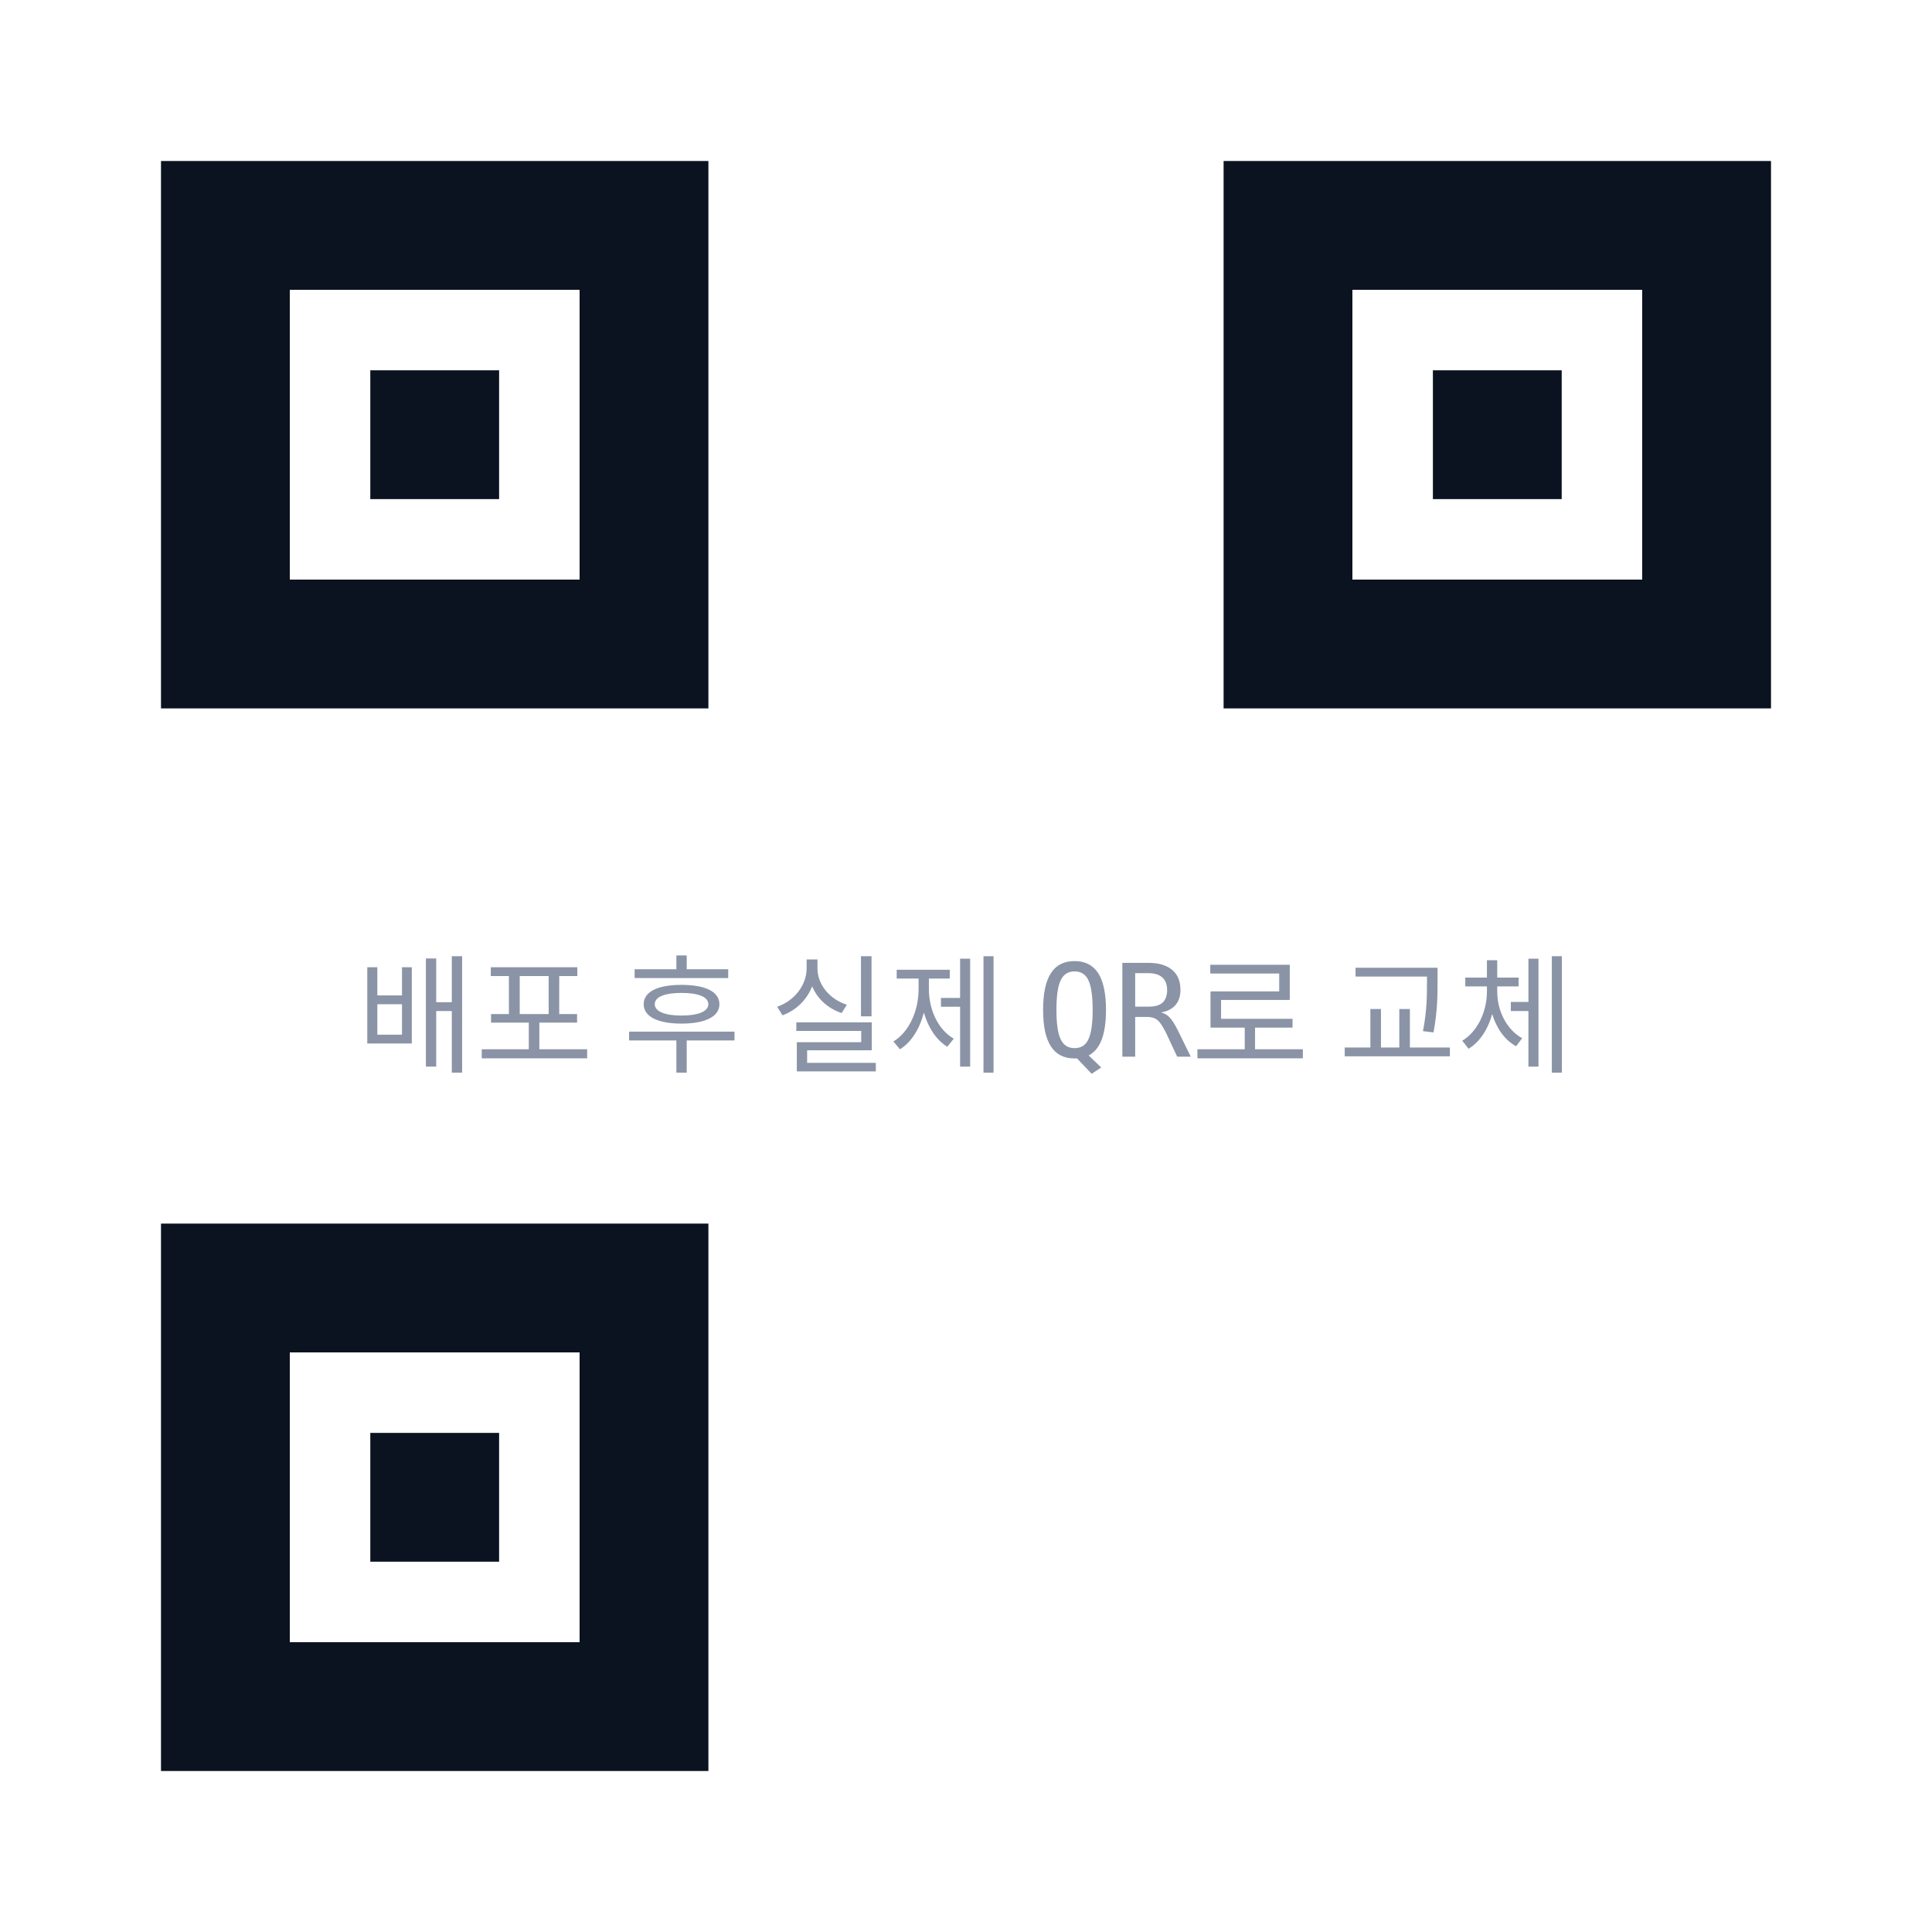
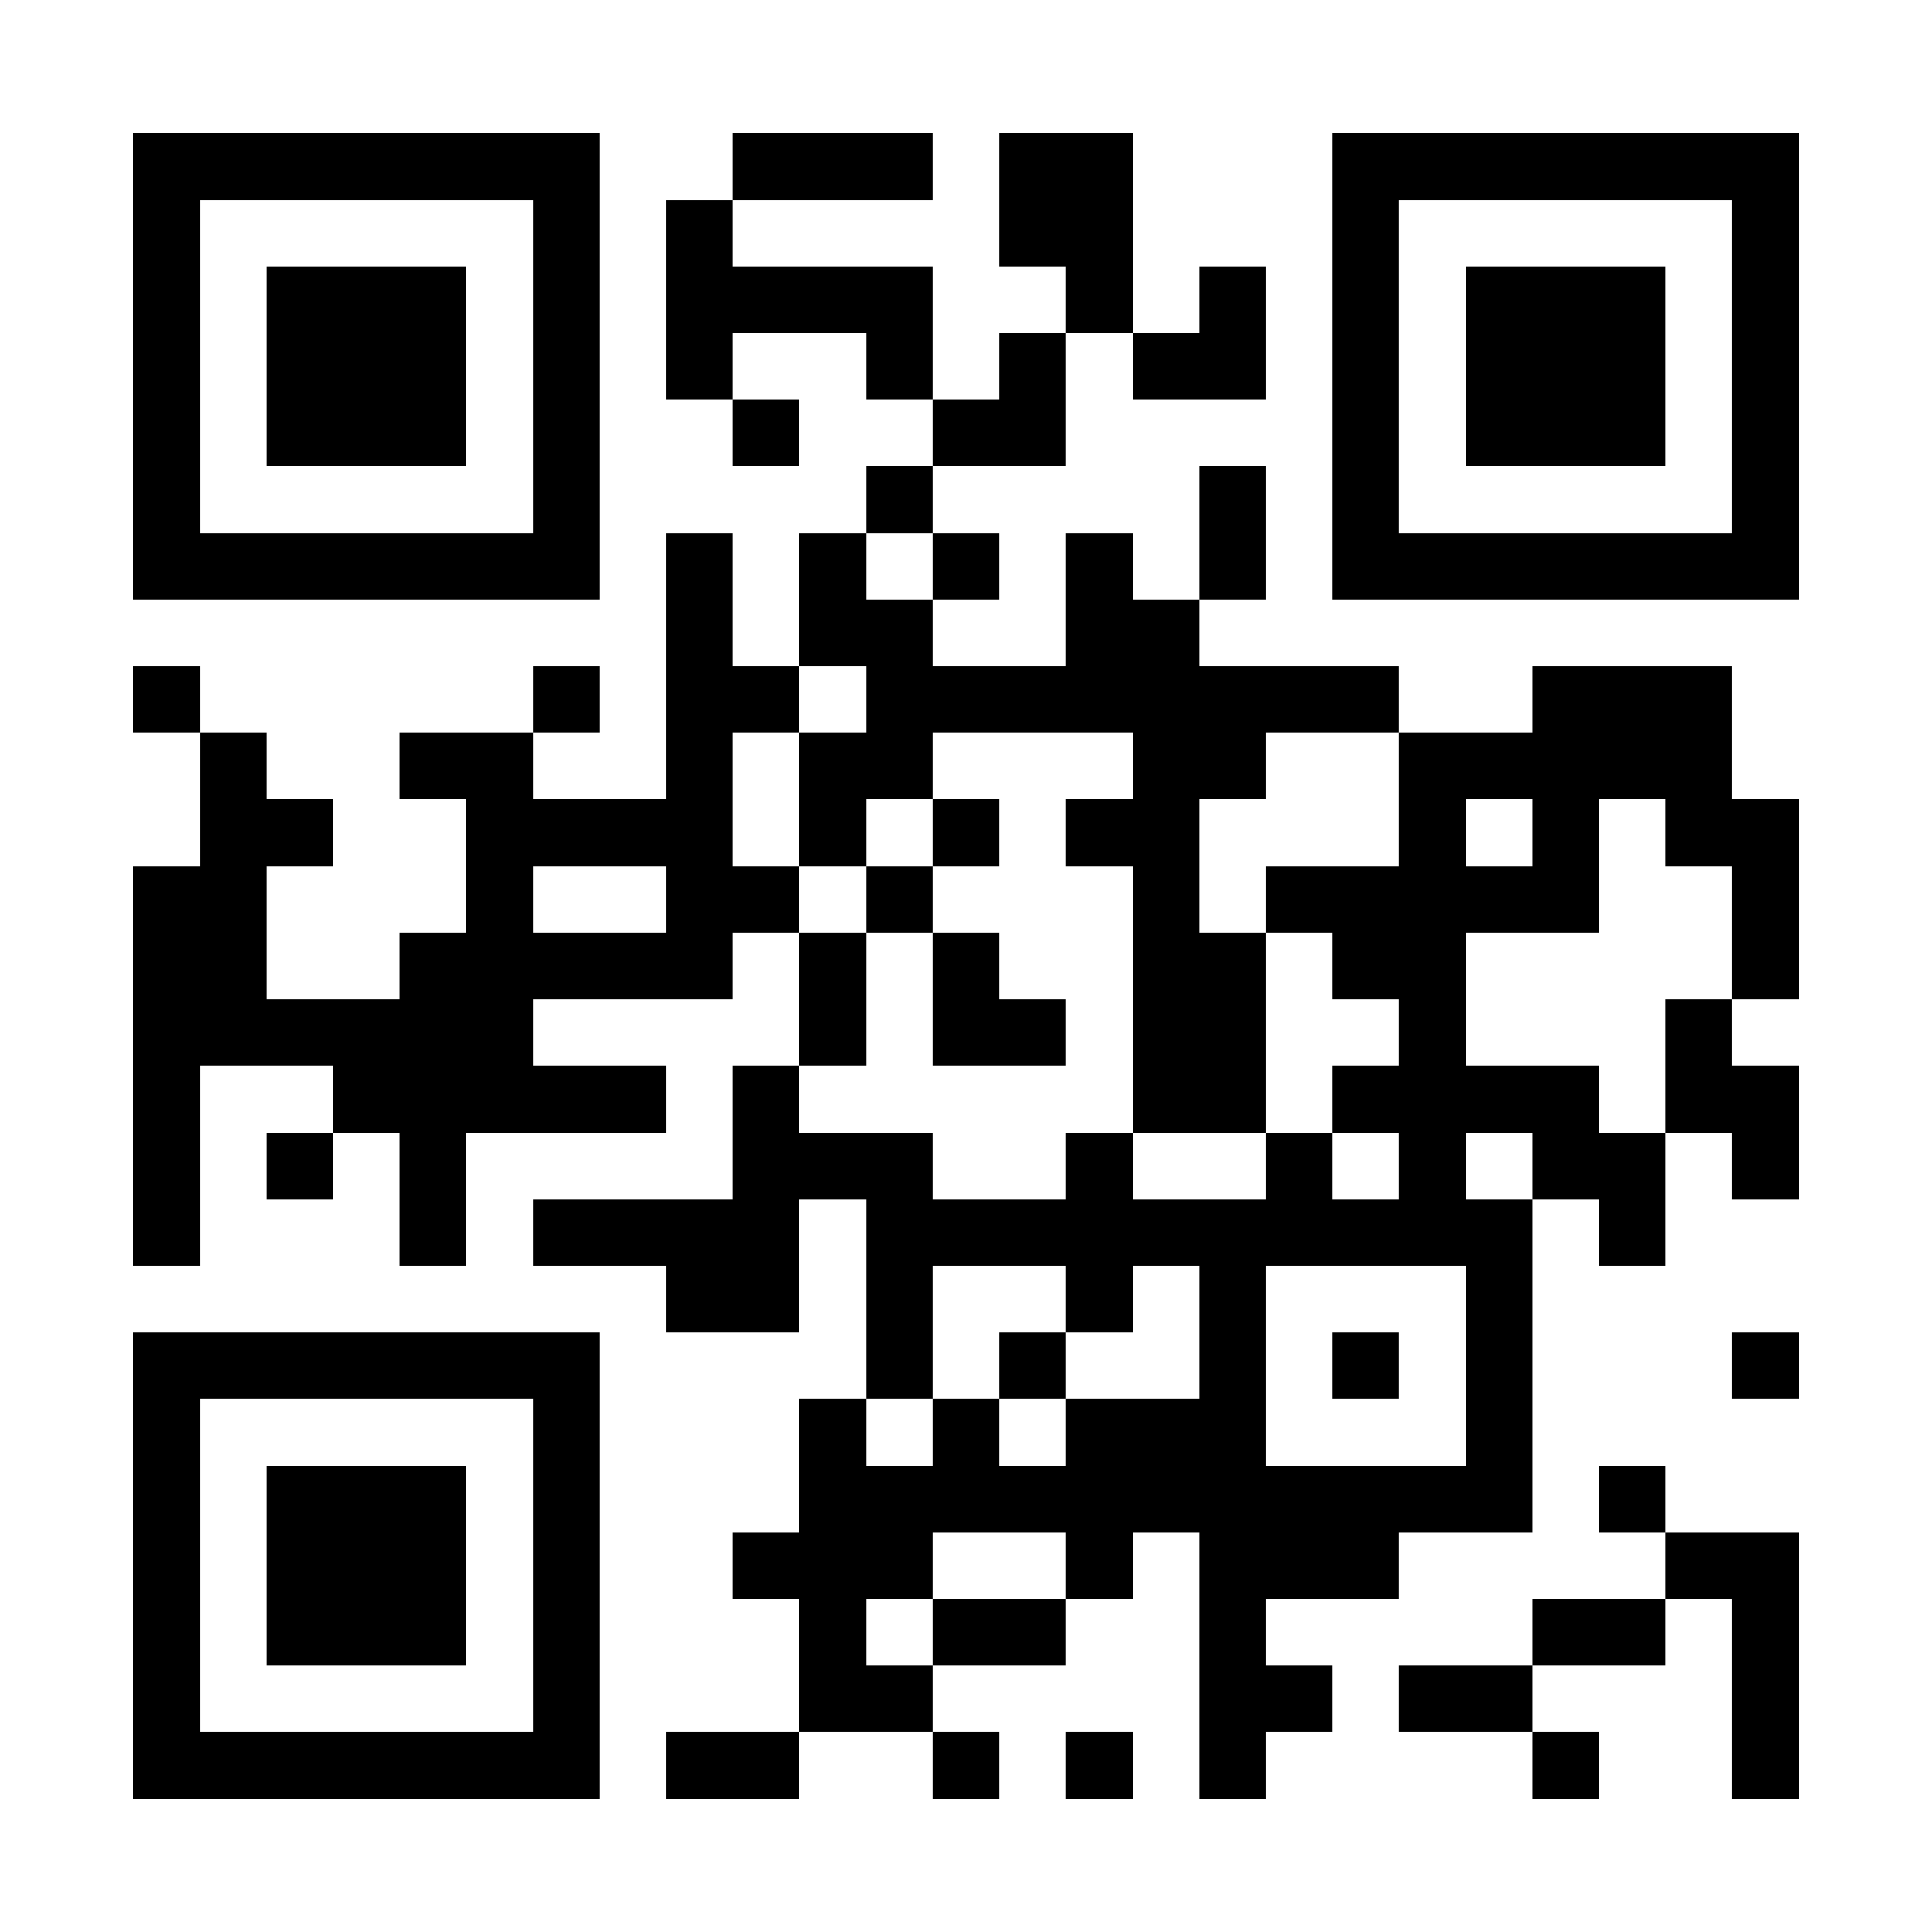
- <svg xmlns="http://www.w3.org/2000/svg" width="120" height="120" viewBox="0 0 120 120">
-   <rect width="120" height="120" fill="#ffffff" />
-   <g fill="#0b1220">
-     <rect x="10" y="10" width="34" height="34" />
-     <rect x="18" y="18" width="18" height="18" fill="#ffffff" />
-     <rect x="23" y="23" width="8" height="8" fill="#0b1220" />
-     <rect x="76" y="10" width="34" height="34" />
-     <rect x="84" y="18" width="18" height="18" fill="#ffffff" />
-     <rect x="89" y="23" width="8" height="8" fill="#0b1220" />
-     <rect x="10" y="76" width="34" height="34" />
-     <rect x="18" y="84" width="18" height="18" fill="#ffffff" />
-     <rect x="23" y="89" width="8" height="8" fill="#0b1220" />
+ <svg xmlns="http://www.w3.org/2000/svg" viewBox="-2 -2 29 29" width="120" height="120" shape-rendering="crispEdges">
+   <rect x="-2" y="-2" width="29" height="29" fill="#fff" />
+   <g fill="#000">
+     <rect x="0" y="0" width="1" height="1" />
+     <rect x="1" y="0" width="1" height="1" />
+     <rect x="2" y="0" width="1" height="1" />
+     <rect x="3" y="0" width="1" height="1" />
+     <rect x="4" y="0" width="1" height="1" />
+     <rect x="5" y="0" width="1" height="1" />
+     <rect x="6" y="0" width="1" height="1" />
+     <rect x="9" y="0" width="1" height="1" />
+     <rect x="10" y="0" width="1" height="1" />
+     <rect x="11" y="0" width="1" height="1" />
+     <rect x="13" y="0" width="1" height="1" />
+     <rect x="14" y="0" width="1" height="1" />
+     <rect x="18" y="0" width="1" height="1" />
+     <rect x="19" y="0" width="1" height="1" />
+     <rect x="20" y="0" width="1" height="1" />
+     <rect x="21" y="0" width="1" height="1" />
+     <rect x="22" y="0" width="1" height="1" />
+     <rect x="23" y="0" width="1" height="1" />
+     <rect x="24" y="0" width="1" height="1" />
+     <rect x="0" y="1" width="1" height="1" />
+     <rect x="6" y="1" width="1" height="1" />
+     <rect x="8" y="1" width="1" height="1" />
+     <rect x="13" y="1" width="1" height="1" />
+     <rect x="14" y="1" width="1" height="1" />
+     <rect x="18" y="1" width="1" height="1" />
+     <rect x="24" y="1" width="1" height="1" />
+     <rect x="0" y="2" width="1" height="1" />
+     <rect x="2" y="2" width="1" height="1" />
+     <rect x="3" y="2" width="1" height="1" />
+     <rect x="4" y="2" width="1" height="1" />
+     <rect x="6" y="2" width="1" height="1" />
+     <rect x="8" y="2" width="1" height="1" />
+     <rect x="9" y="2" width="1" height="1" />
+     <rect x="10" y="2" width="1" height="1" />
+     <rect x="11" y="2" width="1" height="1" />
+     <rect x="14" y="2" width="1" height="1" />
+     <rect x="16" y="2" width="1" height="1" />
+     <rect x="18" y="2" width="1" height="1" />
+     <rect x="20" y="2" width="1" height="1" />
+     <rect x="21" y="2" width="1" height="1" />
+     <rect x="22" y="2" width="1" height="1" />
+     <rect x="24" y="2" width="1" height="1" />
+     <rect x="0" y="3" width="1" height="1" />
+     <rect x="2" y="3" width="1" height="1" />
+     <rect x="3" y="3" width="1" height="1" />
+     <rect x="4" y="3" width="1" height="1" />
+     <rect x="6" y="3" width="1" height="1" />
+     <rect x="8" y="3" width="1" height="1" />
+     <rect x="11" y="3" width="1" height="1" />
+     <rect x="13" y="3" width="1" height="1" />
+     <rect x="15" y="3" width="1" height="1" />
+     <rect x="16" y="3" width="1" height="1" />
+     <rect x="18" y="3" width="1" height="1" />
+     <rect x="20" y="3" width="1" height="1" />
+     <rect x="21" y="3" width="1" height="1" />
+     <rect x="22" y="3" width="1" height="1" />
+     <rect x="24" y="3" width="1" height="1" />
+     <rect x="0" y="4" width="1" height="1" />
+     <rect x="2" y="4" width="1" height="1" />
+     <rect x="3" y="4" width="1" height="1" />
+     <rect x="4" y="4" width="1" height="1" />
+     <rect x="6" y="4" width="1" height="1" />
+     <rect x="9" y="4" width="1" height="1" />
+     <rect x="12" y="4" width="1" height="1" />
+     <rect x="13" y="4" width="1" height="1" />
+     <rect x="18" y="4" width="1" height="1" />
+     <rect x="20" y="4" width="1" height="1" />
+     <rect x="21" y="4" width="1" height="1" />
+     <rect x="22" y="4" width="1" height="1" />
+     <rect x="24" y="4" width="1" height="1" />
+     <rect x="0" y="5" width="1" height="1" />
+     <rect x="6" y="5" width="1" height="1" />
+     <rect x="11" y="5" width="1" height="1" />
+     <rect x="16" y="5" width="1" height="1" />
+     <rect x="18" y="5" width="1" height="1" />
+     <rect x="24" y="5" width="1" height="1" />
+     <rect x="0" y="6" width="1" height="1" />
+     <rect x="1" y="6" width="1" height="1" />
+     <rect x="2" y="6" width="1" height="1" />
+     <rect x="3" y="6" width="1" height="1" />
+     <rect x="4" y="6" width="1" height="1" />
+     <rect x="5" y="6" width="1" height="1" />
+     <rect x="6" y="6" width="1" height="1" />
+     <rect x="8" y="6" width="1" height="1" />
+     <rect x="10" y="6" width="1" height="1" />
+     <rect x="12" y="6" width="1" height="1" />
+     <rect x="14" y="6" width="1" height="1" />
+     <rect x="16" y="6" width="1" height="1" />
+     <rect x="18" y="6" width="1" height="1" />
+     <rect x="19" y="6" width="1" height="1" />
+     <rect x="20" y="6" width="1" height="1" />
+     <rect x="21" y="6" width="1" height="1" />
+     <rect x="22" y="6" width="1" height="1" />
+     <rect x="23" y="6" width="1" height="1" />
+     <rect x="24" y="6" width="1" height="1" />
+     <rect x="8" y="7" width="1" height="1" />
+     <rect x="10" y="7" width="1" height="1" />
+     <rect x="11" y="7" width="1" height="1" />
+     <rect x="14" y="7" width="1" height="1" />
+     <rect x="15" y="7" width="1" height="1" />
+     <rect x="0" y="8" width="1" height="1" />
+     <rect x="6" y="8" width="1" height="1" />
+     <rect x="8" y="8" width="1" height="1" />
+     <rect x="9" y="8" width="1" height="1" />
+     <rect x="11" y="8" width="1" height="1" />
+     <rect x="12" y="8" width="1" height="1" />
+     <rect x="13" y="8" width="1" height="1" />
+     <rect x="14" y="8" width="1" height="1" />
+     <rect x="15" y="8" width="1" height="1" />
+     <rect x="16" y="8" width="1" height="1" />
+     <rect x="17" y="8" width="1" height="1" />
+     <rect x="18" y="8" width="1" height="1" />
+     <rect x="21" y="8" width="1" height="1" />
+     <rect x="22" y="8" width="1" height="1" />
+     <rect x="23" y="8" width="1" height="1" />
+     <rect x="1" y="9" width="1" height="1" />
+     <rect x="4" y="9" width="1" height="1" />
+     <rect x="5" y="9" width="1" height="1" />
+     <rect x="8" y="9" width="1" height="1" />
+     <rect x="10" y="9" width="1" height="1" />
+     <rect x="11" y="9" width="1" height="1" />
+     <rect x="15" y="9" width="1" height="1" />
+     <rect x="16" y="9" width="1" height="1" />
+     <rect x="19" y="9" width="1" height="1" />
+     <rect x="20" y="9" width="1" height="1" />
+     <rect x="21" y="9" width="1" height="1" />
+     <rect x="22" y="9" width="1" height="1" />
+     <rect x="23" y="9" width="1" height="1" />
+     <rect x="1" y="10" width="1" height="1" />
+     <rect x="2" y="10" width="1" height="1" />
+     <rect x="5" y="10" width="1" height="1" />
+     <rect x="6" y="10" width="1" height="1" />
+     <rect x="7" y="10" width="1" height="1" />
+     <rect x="8" y="10" width="1" height="1" />
+     <rect x="10" y="10" width="1" height="1" />
+     <rect x="12" y="10" width="1" height="1" />
+     <rect x="14" y="10" width="1" height="1" />
+     <rect x="15" y="10" width="1" height="1" />
+     <rect x="19" y="10" width="1" height="1" />
+     <rect x="21" y="10" width="1" height="1" />
+     <rect x="23" y="10" width="1" height="1" />
+     <rect x="24" y="10" width="1" height="1" />
+     <rect x="0" y="11" width="1" height="1" />
+     <rect x="1" y="11" width="1" height="1" />
+     <rect x="5" y="11" width="1" height="1" />
+     <rect x="8" y="11" width="1" height="1" />
+     <rect x="9" y="11" width="1" height="1" />
+     <rect x="11" y="11" width="1" height="1" />
+     <rect x="15" y="11" width="1" height="1" />
+     <rect x="17" y="11" width="1" height="1" />
+     <rect x="18" y="11" width="1" height="1" />
+     <rect x="19" y="11" width="1" height="1" />
+     <rect x="20" y="11" width="1" height="1" />
+     <rect x="21" y="11" width="1" height="1" />
+     <rect x="24" y="11" width="1" height="1" />
+     <rect x="0" y="12" width="1" height="1" />
+     <rect x="1" y="12" width="1" height="1" />
+     <rect x="4" y="12" width="1" height="1" />
+     <rect x="5" y="12" width="1" height="1" />
+     <rect x="6" y="12" width="1" height="1" />
+     <rect x="7" y="12" width="1" height="1" />
+     <rect x="8" y="12" width="1" height="1" />
+     <rect x="10" y="12" width="1" height="1" />
+     <rect x="12" y="12" width="1" height="1" />
+     <rect x="15" y="12" width="1" height="1" />
+     <rect x="16" y="12" width="1" height="1" />
+     <rect x="18" y="12" width="1" height="1" />
+     <rect x="19" y="12" width="1" height="1" />
+     <rect x="24" y="12" width="1" height="1" />
+     <rect x="0" y="13" width="1" height="1" />
+     <rect x="1" y="13" width="1" height="1" />
+     <rect x="2" y="13" width="1" height="1" />
+     <rect x="3" y="13" width="1" height="1" />
+     <rect x="4" y="13" width="1" height="1" />
+     <rect x="5" y="13" width="1" height="1" />
+     <rect x="10" y="13" width="1" height="1" />
+     <rect x="12" y="13" width="1" height="1" />
+     <rect x="13" y="13" width="1" height="1" />
+     <rect x="15" y="13" width="1" height="1" />
+     <rect x="16" y="13" width="1" height="1" />
+     <rect x="19" y="13" width="1" height="1" />
+     <rect x="23" y="13" width="1" height="1" />
+     <rect x="0" y="14" width="1" height="1" />
+     <rect x="3" y="14" width="1" height="1" />
+     <rect x="4" y="14" width="1" height="1" />
+     <rect x="5" y="14" width="1" height="1" />
+     <rect x="6" y="14" width="1" height="1" />
+     <rect x="7" y="14" width="1" height="1" />
+     <rect x="9" y="14" width="1" height="1" />
+     <rect x="15" y="14" width="1" height="1" />
+     <rect x="16" y="14" width="1" height="1" />
+     <rect x="18" y="14" width="1" height="1" />
+     <rect x="19" y="14" width="1" height="1" />
+     <rect x="20" y="14" width="1" height="1" />
+     <rect x="21" y="14" width="1" height="1" />
+     <rect x="23" y="14" width="1" height="1" />
+     <rect x="24" y="14" width="1" height="1" />
+     <rect x="0" y="15" width="1" height="1" />
+     <rect x="2" y="15" width="1" height="1" />
+     <rect x="4" y="15" width="1" height="1" />
+     <rect x="9" y="15" width="1" height="1" />
+     <rect x="10" y="15" width="1" height="1" />
+     <rect x="11" y="15" width="1" height="1" />
+     <rect x="14" y="15" width="1" height="1" />
+     <rect x="17" y="15" width="1" height="1" />
+     <rect x="19" y="15" width="1" height="1" />
+     <rect x="21" y="15" width="1" height="1" />
+     <rect x="22" y="15" width="1" height="1" />
+     <rect x="24" y="15" width="1" height="1" />
+     <rect x="0" y="16" width="1" height="1" />
+     <rect x="4" y="16" width="1" height="1" />
+     <rect x="6" y="16" width="1" height="1" />
+     <rect x="7" y="16" width="1" height="1" />
+     <rect x="8" y="16" width="1" height="1" />
+     <rect x="9" y="16" width="1" height="1" />
+     <rect x="11" y="16" width="1" height="1" />
+     <rect x="12" y="16" width="1" height="1" />
+     <rect x="13" y="16" width="1" height="1" />
+     <rect x="14" y="16" width="1" height="1" />
+     <rect x="15" y="16" width="1" height="1" />
+     <rect x="16" y="16" width="1" height="1" />
+     <rect x="17" y="16" width="1" height="1" />
+     <rect x="18" y="16" width="1" height="1" />
+     <rect x="19" y="16" width="1" height="1" />
+     <rect x="20" y="16" width="1" height="1" />
+     <rect x="22" y="16" width="1" height="1" />
+     <rect x="8" y="17" width="1" height="1" />
+     <rect x="9" y="17" width="1" height="1" />
+     <rect x="11" y="17" width="1" height="1" />
+     <rect x="14" y="17" width="1" height="1" />
+     <rect x="16" y="17" width="1" height="1" />
+     <rect x="20" y="17" width="1" height="1" />
+     <rect x="0" y="18" width="1" height="1" />
+     <rect x="1" y="18" width="1" height="1" />
+     <rect x="2" y="18" width="1" height="1" />
+     <rect x="3" y="18" width="1" height="1" />
+     <rect x="4" y="18" width="1" height="1" />
+     <rect x="5" y="18" width="1" height="1" />
+     <rect x="6" y="18" width="1" height="1" />
+     <rect x="11" y="18" width="1" height="1" />
+     <rect x="13" y="18" width="1" height="1" />
+     <rect x="16" y="18" width="1" height="1" />
+     <rect x="18" y="18" width="1" height="1" />
+     <rect x="20" y="18" width="1" height="1" />
+     <rect x="24" y="18" width="1" height="1" />
+     <rect x="0" y="19" width="1" height="1" />
+     <rect x="6" y="19" width="1" height="1" />
+     <rect x="10" y="19" width="1" height="1" />
+     <rect x="12" y="19" width="1" height="1" />
+     <rect x="14" y="19" width="1" height="1" />
+     <rect x="15" y="19" width="1" height="1" />
+     <rect x="16" y="19" width="1" height="1" />
+     <rect x="20" y="19" width="1" height="1" />
+     <rect x="0" y="20" width="1" height="1" />
+     <rect x="2" y="20" width="1" height="1" />
+     <rect x="3" y="20" width="1" height="1" />
+     <rect x="4" y="20" width="1" height="1" />
+     <rect x="6" y="20" width="1" height="1" />
+     <rect x="10" y="20" width="1" height="1" />
+     <rect x="11" y="20" width="1" height="1" />
+     <rect x="12" y="20" width="1" height="1" />
+     <rect x="13" y="20" width="1" height="1" />
+     <rect x="14" y="20" width="1" height="1" />
+     <rect x="15" y="20" width="1" height="1" />
+     <rect x="16" y="20" width="1" height="1" />
+     <rect x="17" y="20" width="1" height="1" />
+     <rect x="18" y="20" width="1" height="1" />
+     <rect x="19" y="20" width="1" height="1" />
+     <rect x="20" y="20" width="1" height="1" />
+     <rect x="22" y="20" width="1" height="1" />
+     <rect x="0" y="21" width="1" height="1" />
+     <rect x="2" y="21" width="1" height="1" />
+     <rect x="3" y="21" width="1" height="1" />
+     <rect x="4" y="21" width="1" height="1" />
+     <rect x="6" y="21" width="1" height="1" />
+     <rect x="9" y="21" width="1" height="1" />
+     <rect x="10" y="21" width="1" height="1" />
+     <rect x="11" y="21" width="1" height="1" />
+     <rect x="14" y="21" width="1" height="1" />
+     <rect x="16" y="21" width="1" height="1" />
+     <rect x="17" y="21" width="1" height="1" />
+     <rect x="18" y="21" width="1" height="1" />
+     <rect x="23" y="21" width="1" height="1" />
+     <rect x="24" y="21" width="1" height="1" />
+     <rect x="0" y="22" width="1" height="1" />
+     <rect x="2" y="22" width="1" height="1" />
+     <rect x="3" y="22" width="1" height="1" />
+     <rect x="4" y="22" width="1" height="1" />
+     <rect x="6" y="22" width="1" height="1" />
+     <rect x="10" y="22" width="1" height="1" />
+     <rect x="12" y="22" width="1" height="1" />
+     <rect x="13" y="22" width="1" height="1" />
+     <rect x="16" y="22" width="1" height="1" />
+     <rect x="21" y="22" width="1" height="1" />
+     <rect x="22" y="22" width="1" height="1" />
+     <rect x="24" y="22" width="1" height="1" />
+     <rect x="0" y="23" width="1" height="1" />
+     <rect x="6" y="23" width="1" height="1" />
+     <rect x="10" y="23" width="1" height="1" />
+     <rect x="11" y="23" width="1" height="1" />
+     <rect x="16" y="23" width="1" height="1" />
+     <rect x="17" y="23" width="1" height="1" />
+     <rect x="19" y="23" width="1" height="1" />
+     <rect x="20" y="23" width="1" height="1" />
+     <rect x="24" y="23" width="1" height="1" />
+     <rect x="0" y="24" width="1" height="1" />
+     <rect x="1" y="24" width="1" height="1" />
+     <rect x="2" y="24" width="1" height="1" />
+     <rect x="3" y="24" width="1" height="1" />
+     <rect x="4" y="24" width="1" height="1" />
+     <rect x="5" y="24" width="1" height="1" />
+     <rect x="6" y="24" width="1" height="1" />
+     <rect x="8" y="24" width="1" height="1" />
+     <rect x="9" y="24" width="1" height="1" />
+     <rect x="12" y="24" width="1" height="1" />
+     <rect x="14" y="24" width="1" height="1" />
+     <rect x="16" y="24" width="1" height="1" />
+     <rect x="21" y="24" width="1" height="1" />
+     <rect x="24" y="24" width="1" height="1" />
  </g>
-   <text x="60" y="66" text-anchor="middle" font-family="monospace" font-size="8" fill="#8a94a6">배포 후 실제 QR로 교체</text>
</svg>
